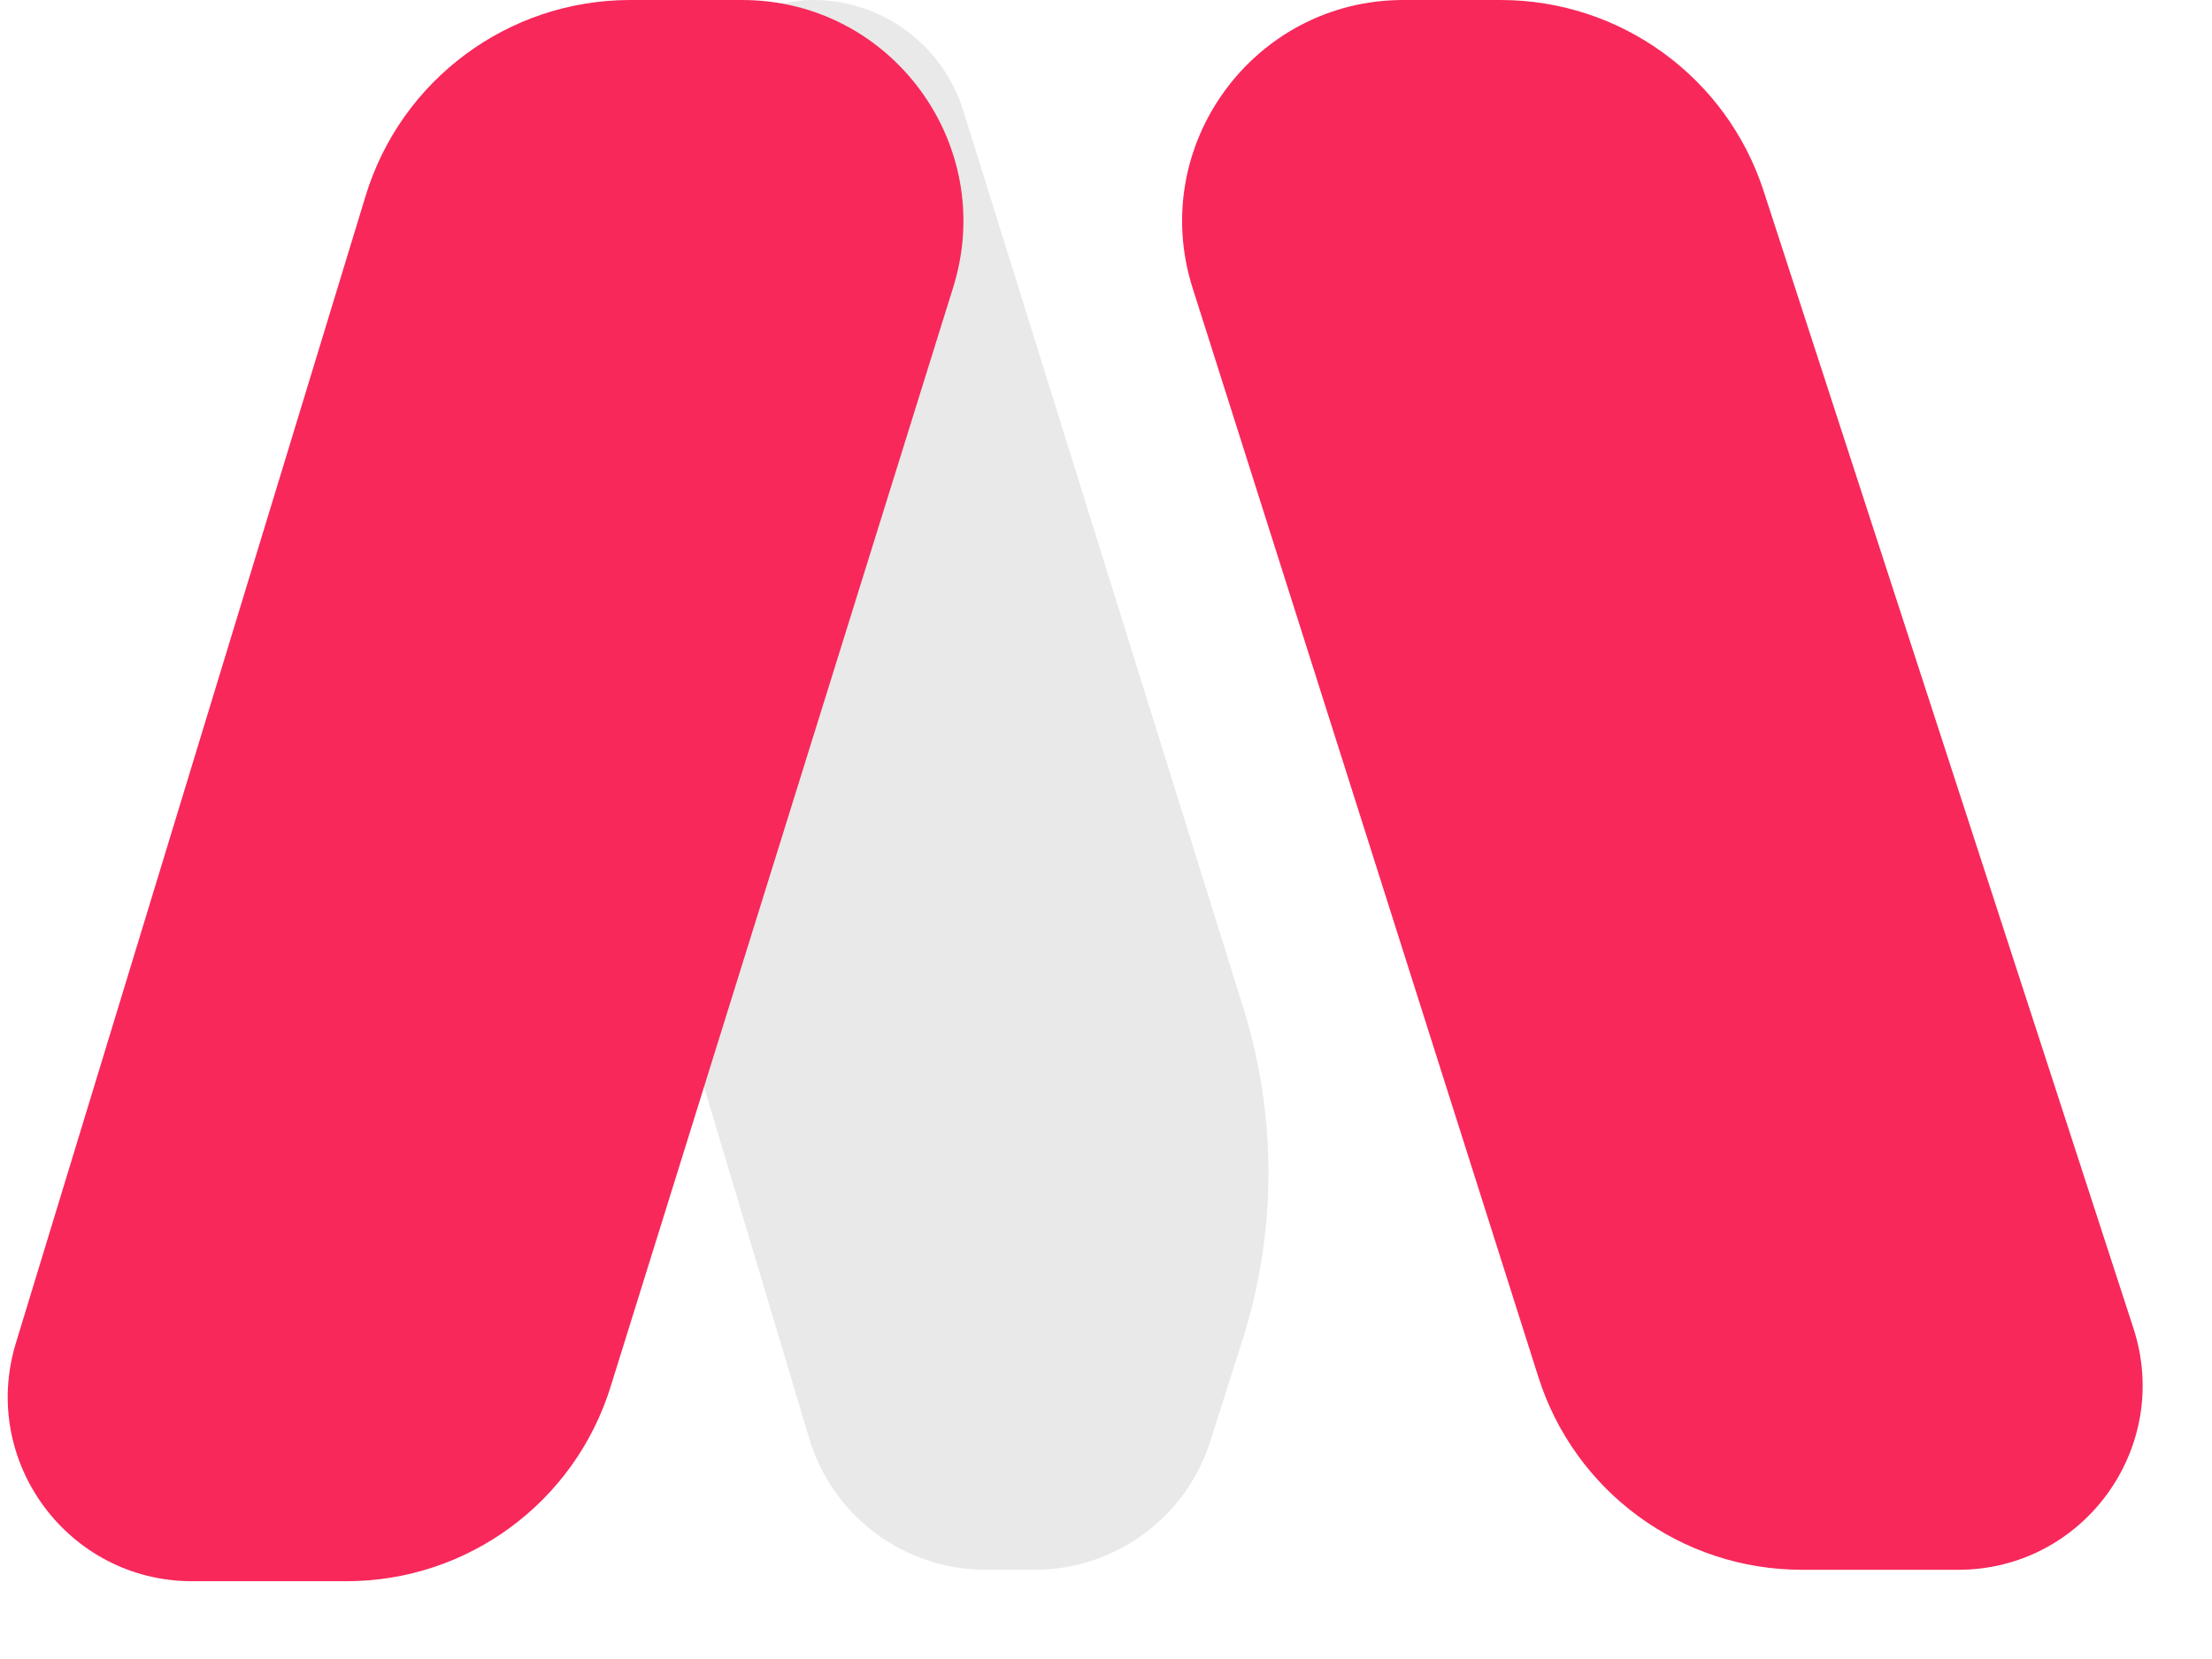
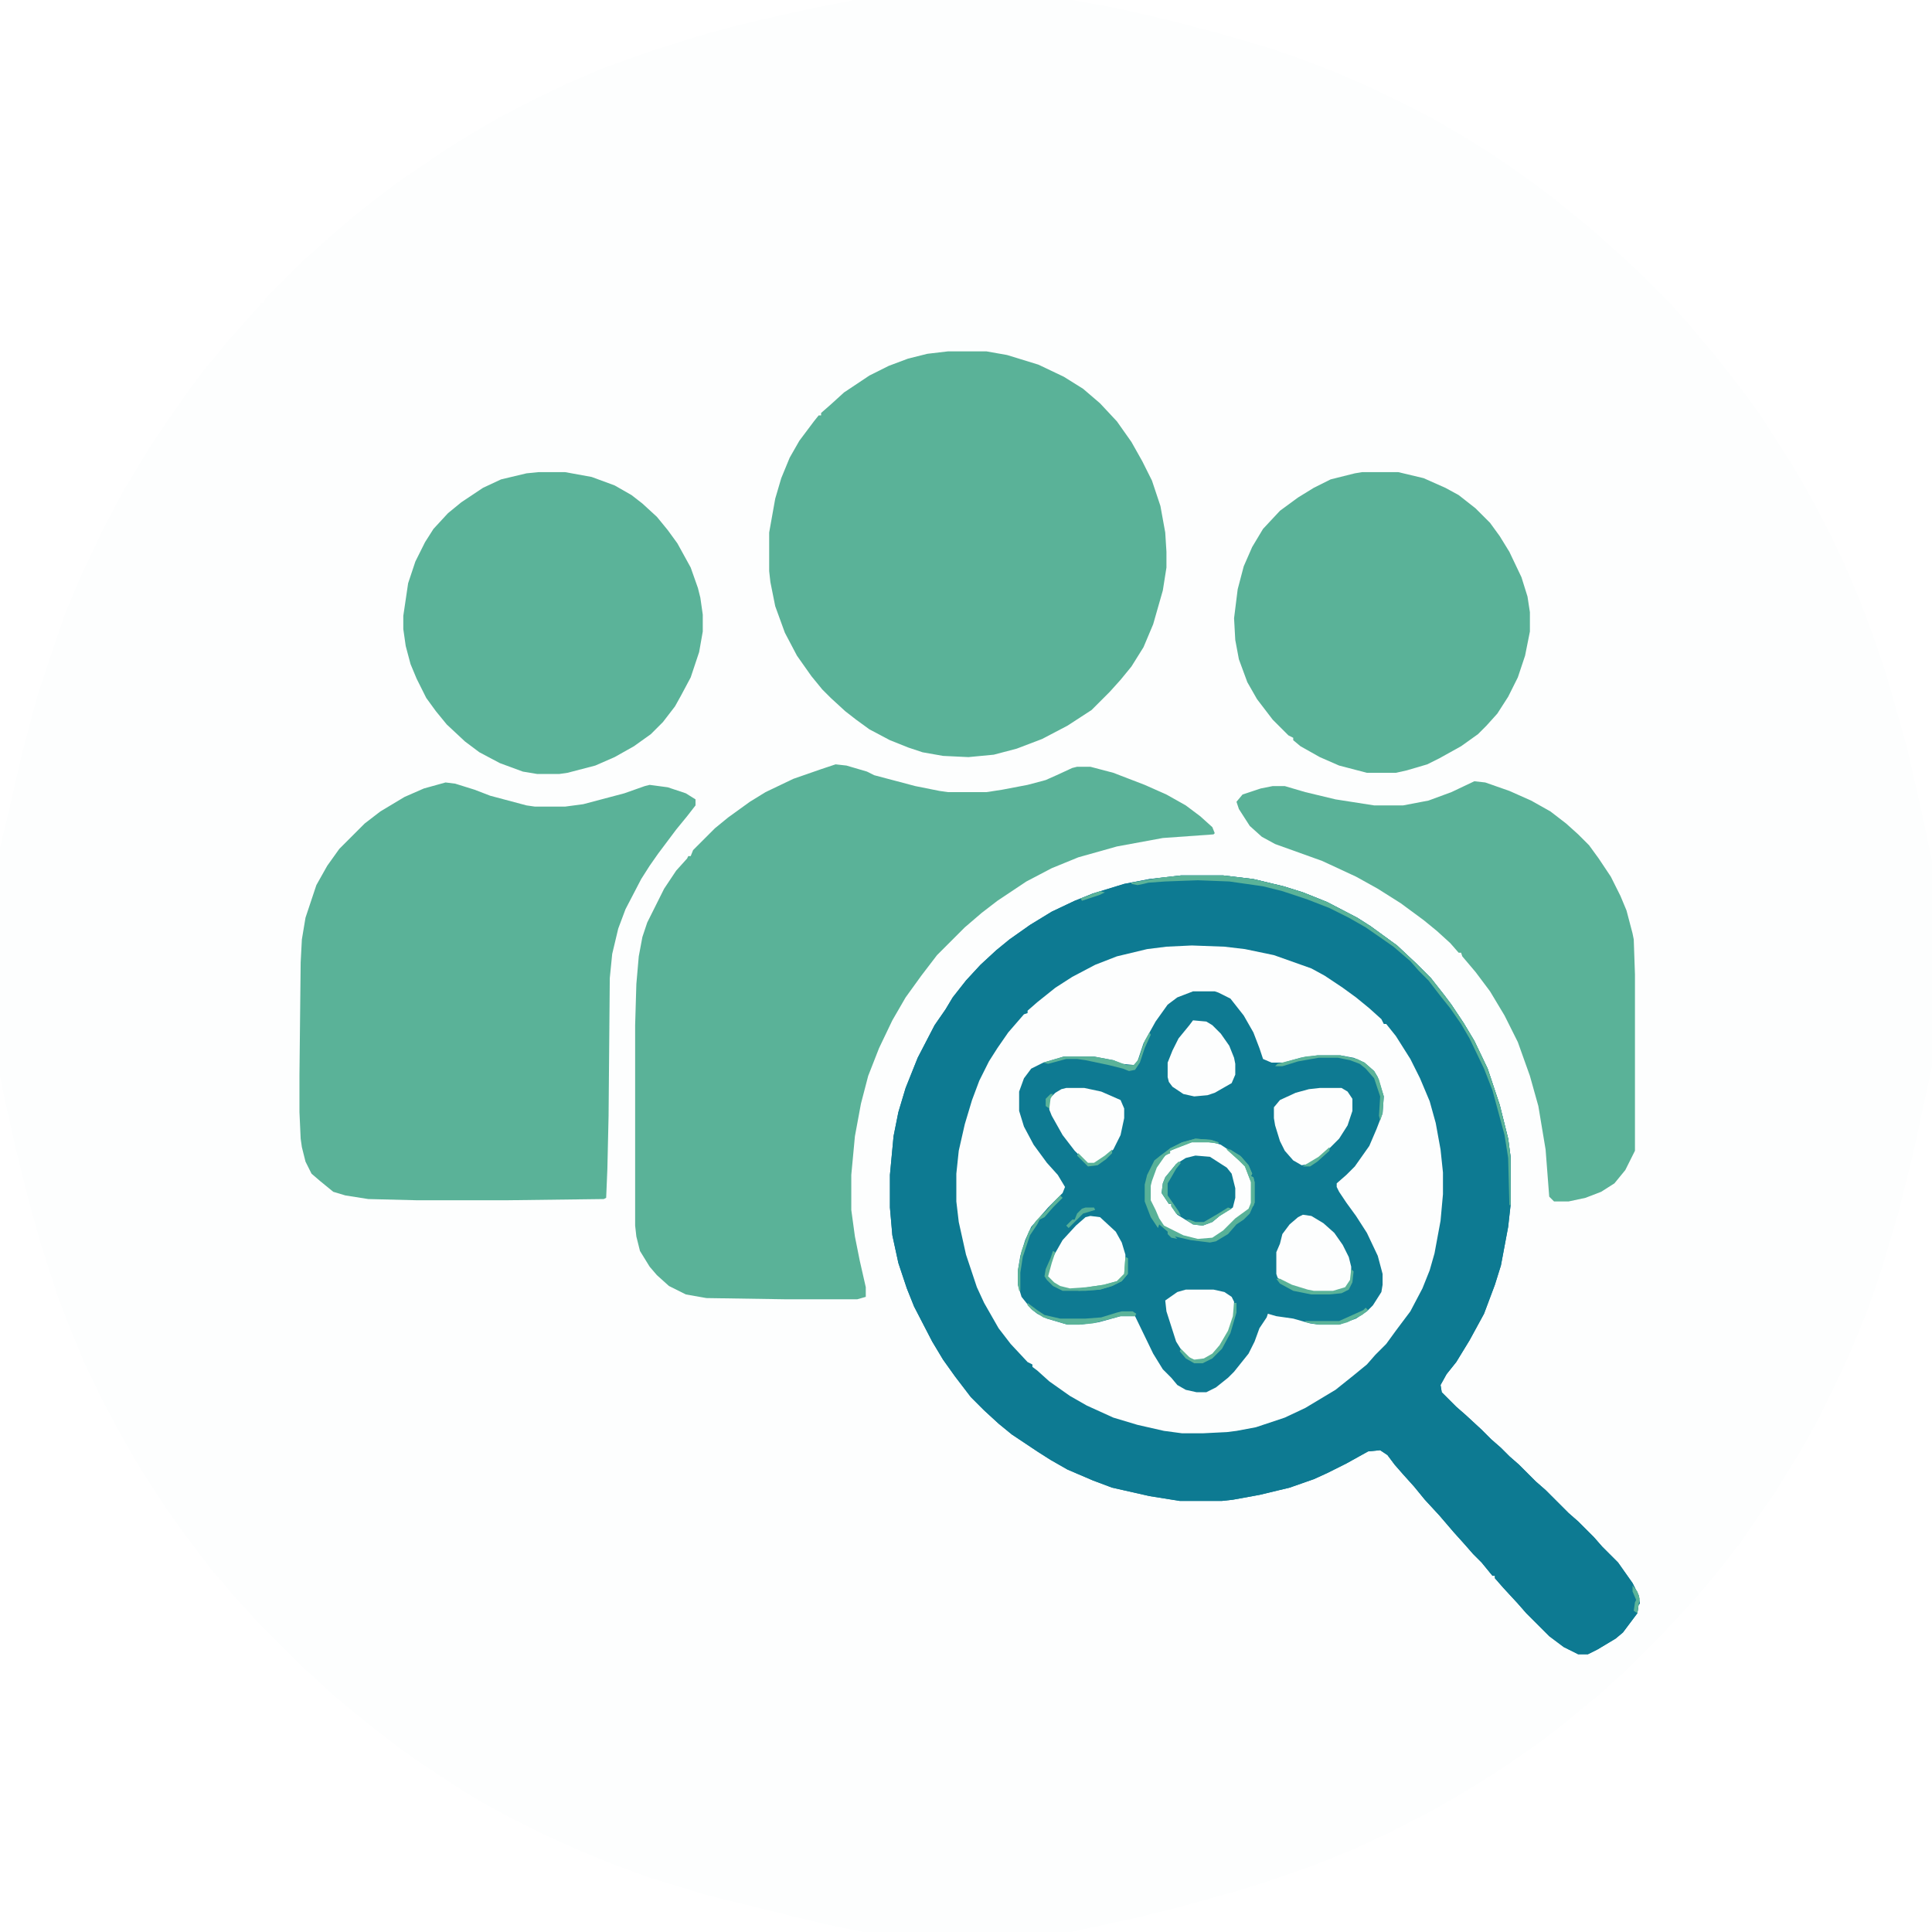
- <svg xmlns="http://www.w3.org/2000/svg" width="24" height="18" viewBox="0 0 24 18" fill="none">
-   <path d="M19.135 2.072L23.148 14.413C23.569 15.706 22.605 17.032 21.247 17.032H19.55C18.243 17.032 17.086 16.186 16.691 14.94L12.94 3.126C12.448 1.579 13.604 0 15.227 0H16.282C17.582 0 18.734 0.837 19.135 2.072Z" fill="#F8285A" />
-   <path d="M13.49 10.936L10.45 1.196C10.227 0.485 9.569 0 8.823 0C8.097 0 7.499 0.569 7.462 1.294L7.101 8.381C7.054 9.293 7.164 10.206 7.426 11.081L8.779 15.605C9.032 16.452 9.811 17.032 10.695 17.032H11.225C12.096 17.032 12.867 16.469 13.131 15.639L13.479 14.546C13.854 13.373 13.857 12.112 13.49 10.936Z" fill="#E9E9E9" />
-   <path d="M6.837 0H8.052C9.67 0 10.824 1.569 10.343 3.114L6.624 15.049C6.233 16.302 5.073 17.156 3.76 17.156H2.085C0.742 17.156 -0.22 15.858 0.172 14.573L3.967 2.125C4.352 0.863 5.517 0 6.837 0Z" fill="#F8285A" />
+ <svg xmlns="http://www.w3.org/2000/svg" version="1.1" viewBox="0 0 1600 1600" width="100" height="100">
+   <path transform="translate(706)" d="m0 0h182l38 7 43 10 42 11 41 12 23 8 29 11 30 13 33 16 21 11 24 14 24 15 19 13 14 10 16 12 16 13 10 8 13 11 12 11 8 7 16 15 23 23 7 8 10 11 9 11 11 13 11 14 14 18 13 18 16 25 9 14 10 17 10 18 12 23 12 25 14 33 9 24 12 35 17 60 13 57 8 38v170l-16 74-12 48-14 47-11 32-13 32-9 20-18 37-12 22-9 15-16 26-16 23-13 19-14 18-13 16-13 15-12 13-14 15-30 30-8 7-12 11-16 13-12 10-9 7-13 10-23 16-12 8-19 12-15 9-21 12-35 18-28 13-32 13-37 13-25 8-50 14-36 9-55 12h-172l-34-7-69-17-28-7-46-14-30-11-27-11-29-13-30-15-22-12-15-9-20-13-21-14-14-10-13-10-14-11-16-13-13-11-15-14-8-7-38-38-7-8-13-14-9-11-8-9-13-17-12-16-12-17-8-12-11-17-8-13-12-21-15-28-15-31-14-34-8-21-14-43-10-36-11-44-9-40-4-20v-189l7-29 11-48 13-49 12-36 11-32 13-31 19-40 17-32 8-13 12-20 16-24 7-10 12-17 12-16 11-13 8-10 10-11 7-8 9-10 1-2h2l2-4 32-32 8-7 10-9 8-7 14-12 10-8 14-11 19-14 15-10 19-13 21-13 24-14 27-14 27-13 30-13 39-14 41-13 29-8 25-6 40-9 31-6z" fill="#FDFEFE" />
+   <path transform="translate(978,725)" d="m0 0h35l25 3 25 6 16 5 20 8 25 13 11 7 22 16 16 15 12 12 11 14 6 8 10 15 9 15 11 23 10 30 7 28 2 15v40l-2 18-6 32-5 16-9 24-12 22-11 18-8 10-5 9 1 6 12 12 8 7 13 12 8 8 8 7 7 7 8 7 14 14 8 7 19 19 8 7 13 13 7 8 13 13 12 17 5 10 1 7-1 1-1 7-12 16-6 5-15 9-8 4h-8l-12-6-12-9-19-19-7-8-12-13-7-8v-2h-2l-9-11-7-7-7-8-9-10-12-14-12-13-9-11-9-10-7-8-6-8-6-4-10 1-18 10-16 8-11 5-20 7-25 6-22 4-9 1h-35l-25-4-31-7-16-6-21-9-14-8-11-7-21-14-11-9-12-11-11-11-13-17-10-14-9-15-15-29-6-15-7-21-5-23-2-23v-27l3-32 4-20 6-20 10-25 14-27 9-13 6-10 11-14 12-13 13-12 11-9 17-12 18-11 19-9 15-6 26-8 21-4z" fill="#0E7A92" />
+   <path transform="translate(692,633)" d="m0 0 9 1 17 5 6 3 34 9 20 4 7 1h32l13-2 21-4 15-4 9-4 13-6 4-1h11l19 5 26 10 18 8 16 9 12 9 10 9 2 5-1 1-42 3-38 7-32 9-22 9-21 11-24 16-13 10-14 12-23 23-13 17-13 18-11 19-11 23-9 23-6 23-5 27-3 32v29l3 22 4 20 5 22v8l-7 2h-60l-65-1-17-3-14-7-10-9-6-7-8-13-3-12-1-9v-166l1-34 2-23 3-16 4-12 14-28 10-15 9-10 1-2h2l2-5 18-18 11-9 18-13 13-8 23-11 23-8z" fill="#5AB298" />
+   <path transform="translate(978,725)" d="m0 0h35l25 3 25 6 16 5 20 8 25 13 11 7 22 16 16 15 12 12 11 14 6 8 10 15 9 15 11 23 10 30 7 28 2 15v40l-2 18-6 32-5 16-9 24-12 22-11 18-8 10-5 9 1 6 12 12 8 7 13 12 8 8 8 7 7 7 8 7 14 14 8 7 19 19 8 7 13 13 7 8 13 13 12 17 5 10 1 7-1 1-1 7-12 16-6 5-15 9-8 4h-8l-12-6-12-9-19-19-7-8-12-13-7-8v-2h-2l-9-11-7-7-7-8-9-10-12-14-12-13-9-11-9-10-7-8-6-8-6-4-10 1-18 10-16 8-11 5-20 7-25 6-22 4-9 1h-35l-25-4-31-7-16-6-21-9-14-8-11-7-21-14-11-9-12-11-11-11-13-17-10-14-9-15-15-29-6-15-7-21-5-23-2-23v-27l3-32 4-20 6-20 10-25 14-27 9-13 6-10 11-14 12-13 13-12 11-9 17-12 18-11 19-9 15-6 26-8 21-4zm9 58-21 1-20 3-21 5-20 8-19 10-16 11-13 11-6 5v2l-4 2-9 10-10 14-9 14-8 16-7 19-7 24-4 22-1 12v23l3 22 6 25 9 27 10 19 8 13 7 9 18 20h2v2l8 7 11 9 17 11 16 8 18 8 24 7 20 4 10 1h17l20-1 20-3 20-6 19-8 15-8 17-11 14-11 14-12 12-13 8-10 12-17 6-10 8-17 5-14 5-23 3-20 1-14v-18l-3-25-5-24-6-18-11-24-12-19-7-9-3-4h-2l-2-4-7-7-14-11-11-8-15-10-14-7-28-10-24-5-17-2z" fill="#0D7A92" />
+   <path transform="translate(785,291)" d="m0 0h32l17 3 26 8 21 10 16 10 14 12 14 15 12 17 9 16 8 16 7 21 4 22 1 16v13l-3 19-8 28-8 19-10 16-9 11-9 10-15 15-20 13-21 11-21 8-19 5-21 2-21-1-17-3-12-4-15-6-17-9-11-8-9-7-12-11-7-7-9-11-12-17-10-19-8-22-4-20-1-9v-32l5-28 5-17 7-17 8-14 12-16 4-5h2v-2l8-7 11-10 21-14 16-8 16-6 16-4z" fill="#5AB298" />
+   <path transform="translate(369,648)" d="m0 0 8 1 16 5 13 5 30 8 7 1h25l15-2 34-9 17-6 4-1 15 2 15 5 8 5v5l-7 9-9 11-15 20-7 10-7 11-13 25-6 16-5 21-2 20-1 114-1 44-1 24-2 1-80 1h-75l-40-1-19-3-10-3-11-9-7-6-5-10-3-12-1-7-1-22v-31l1-93 1-19 3-18 9-27 9-16 10-14 21-21 13-10 20-12 16-7z" fill="#5AB298" />
+   <path transform="translate(987,783)" d="m0 0 27 1 17 2 24 5 31 11 11 6 15 10 11 8 11 9 10 9 2 4h2l8 10 12 19 8 16 8 19 5 18 4 22 2 19v18l-2 22-5 27-4 14-6 15-10 19-12 16-8 11-9 9-7 8-11 9-15 12-25 15-17 8-24 8-16 3-8 1-20 1h-17l-15-2-22-5-20-6-22-10-14-8-17-12-10-9-4-3v-2l-4-2-14-15-10-13-12-21-6-13-9-27-6-27-2-17v-23l2-19 5-22 6-20 6-16 8-16 7-11 9-13 13-15 3-1v-2l8-7 15-12 14-9 19-10 18-7 25-6 16-2zm1 38-13 5-8 6-10 14-10 18-5 15-3 3-10-1-7-3-16-3h-25l-17 5-10 5-6 8-4 11v16l4 13 8 15 11 15 9 10 6 10-2 5-12 12-14 16-5 11-4 13-2 12v12l3 10 8 10 5 4 8 4 17 5h10l16-2 18-5h12l15 31 8 13 7 7 5 6 7 4 9 2h8l8-4 10-8 5-5 12-15 5-10 4-11 6-9 1-3 7 2 14 2 14 4 7 1h17l14-5 9-6 5-5 7-11 1-6v-9l-4-15-9-19-9-14-8-11-6-9-2-4v-3l8-7 7-7 12-17 6-14 5-13 1-14-5-16-3-5-8-7-9-4-11-2h-19l-14 2-14 4h-10l-7-3-3-9-5-13-8-14-11-14-10-5-3-1z" fill="#FDFEFE" />
+   <path transform="translate(446,391)" d="m0 0h22l22 4 19 7 14 8 9 7 12 11 9 11 8 11 11 20 6 17 2 8 2 14v14l-3 17-7 21-8 15-5 9-10 13-10 10-14 10-16 9-16 7-23 6-7 1h-18l-12-2-19-7-17-9-12-9-15-14-9-11-8-11-8-16-5-12-4-15-2-14v-11l4-27 6-18 8-16 7-11 12-13 11-9 18-12 15-7 21-5z" fill="#5BB399" />
+   <path transform="translate(1128,391)" d="m0 0h30l21 5 18 8 11 6 14 11 12 12 8 11 8 13 10 21 5 16 2 13v16l-4 20-6 18-8 16-9 14-9 10-7 7-14 10-18 10-10 5-17 5-9 2h-24l-23-6-16-7-16-9-6-5v-2l-4-2-13-13-13-17-8-14-7-19-3-16-1-18 3-24 5-19 7-16 9-15 14-15 15-11 13-8 14-7 20-5z" fill="#5AB298" />
+   <path transform="translate(1221,647)" d="m0 0 9 1 20 7 18 8 16 9 13 10 10 9 9 9 8 11 10 15 8 16 5 12 5 19 1 5 1 29v146l-8 16-9 11-11 7-13 5-14 3h-12l-4-4-3-39-6-36-7-25-10-28-11-22-12-20-12-16-11-13-1-3h-2l-7-8-11-10-11-9-19-14-19-12-18-10-28-13-39-14-11-6-10-9-9-14-2-6 5-6 15-5 10-2h10l17 5 25 6 32 5h24l21-4 19-7z" fill="#5AB298" />
+   <path transform="translate(987,945)" d="m0 0h14l10 3 6 4 10 9 5 5 5 13v17l-3 6-13 10-10 10-7 4-12 1-14-4-14-7-4-5-3-5-3-7-2-5v-12l4-13 6-9 5-5h2v-2l8-4z" fill="#FDFEFE" />
+   <path transform="translate(1093,901)" d="m0 0h18l5 3 4 6v10l-4 12-7 11-14 14-11 7-6 1-7-4-7-8-4-8-4-13-1-6v-9l5-6 13-6 11-3z" fill="#FDFEFE" />
+   <path transform="translate(1079,1006)" d="m0 0 7 1 10 6 9 8 7 10 5 10 2 8v11l-4 6-7 3-4 1h-16l-15-4-12-5-3-3-1-3v-18l3-7 2-8 6-8 7-6z" fill="#FDFEFE" />
+   <path transform="translate(903,1007)" d="m0 0 8 1 13 12 5 9 3 10v16l-7 7-15 4-17 2h-7l-10-3-6-4-3-5 5-15 8-14 11-12 8-7z" fill="#FDFEFE" />
+   <path transform="translate(883,901)" d="m0 0h15l14 3 16 7 3 7v8l-3 14-6 12-11 9-5 3h-5l-11-11-10-13-9-16-2-5v-9l5-5 5-3z" fill="#FDFEFE" />
+   <path transform="translate(988,845)" d="m0 0 11 1 5 3 7 7 7 10 4 10 1 5v9l-3 7-14 8-6 2-11 1-9-2-9-6-3-4-1-4v-12l4-10 5-10 9-11z" fill="#FDFEFE" />
+   <path transform="translate(990,957)" d="m0 0 12 1 14 9 4 5 3 12v8l-2 8-11 7-6 5-8 3-8-1-13-8-5-7v-2h-2l-6-9 1-8 2-5 9-11 8-5z" fill="#0E7A92" />
+   <path transform="translate(982,1068)" d="m0 0h23l9 2 6 4 2 4v12l-6 16-7 11-9 8-6 2-7-1-8-7-5-8-8-25-1-9 10-7z" fill="#FDFEFE" />
+   <path transform="translate(978,725)" d="m0 0h35l25 3 25 6 16 5 20 8 25 13 11 7 22 16 16 15 12 12 11 14 6 8 10 15 9 15 11 23 10 30 7 28 2 15v40h-1l-1-39-3-19-10-37-7-18-12-25-7-12-9-13-8-10-10-13-8-8-7-8-14-12-10-7-13-9-14-8-16-8-18-7-21-7-16-4-28-4-26-1-27 1-14 1-4 1-5 1-5-1v-1l23-4z" fill="#5BB399" />
+   <path transform="translate(990,943)" d="m0 0 13 1 6 2v1l-8-1h-14l-13 5-5 2v2l-4 2-7 10-4 11-1 4v12l4 8 3 7 4 6 16 8 12 3 12-1 9-6 10-10 11-8 2-5v-17l-5-13-5-5-10-9h3l9 6 6 7 3 7-1 2 2 1 1 4v17l-4 9-5 5-6 4-7 8-10 6-5 1-16-2-13-3 2 2-5-1-3-3v-2l-7-6-1 3-6-9-5-13v-14l2-8 6-12 5-4 8-6 10-5z" fill="#58B198" />
+   <path transform="translate(952,855)" d="m0 0 1 2-5 11-4 12-4 6-5 1-5-2-12-3-19-4-7-1h-9l-15 4-4-1 17-5h25l16 3 11 4h6l4-5 5-15z" fill="#5BB399" />
+   <path transform="translate(851,1079)" d="m0 0 8 6 6 4 13 3h21l13-1 13-4 4-1h9l3 2-1 2h-12l-23 6-11 1h-10l-20-6-9-6-4-4z" fill="#5BB399" />
+   <path transform="translate(1091,874)" d="m0 0h19l14 3 6 3 8 7 4 7 4 14-1 14-2 6-1-4 1-16-5-15-7-8-5-4-8-3-10-2h-16l-17 3-13 4h-6l2-2 23-6z" fill="#5BB399" />
+   <path transform="translate(872,1036)" d="m0 0 2 1-3 9-3 11 5 5 5 3 8 2 14-1 14-2 11-3 6-6 1-14 2 1v13l-5 6-8 4-10 3-12 1h-19l-8-4-5-5-2-3 1-6 4-9z" fill="#59B198" />
+   <path transform="translate(1119,1051)" d="m0 0 2 2-1 9-3 6-6 3-10 1h-15l-15-3-11-6-3-4h3l10 5 13 4 5 1h16l10-3 4-6z" fill="#5BB399" />
+   <path transform="translate(1022,1079)" d="m0 0h2v8l-5 17-7 13-8 8-8 4h-7l-7-4-5-6 1-2 7 7 4 2 8-1 7-4 6-7 7-12 4-12z" fill="#5BB399" />
+   <path transform="translate(878,990)" d="m0 0 2 2-8 8-7 8-4 2-2 4-6 9-6 18-2 13v15h-1l-1-5v-12l3-16 6-16 6-9 9-9 7-8z" fill="#5BB399" />
+   <path transform="translate(976,962)" d="m0 0 2 1-4 5-4 7-3 5v10l9 13 2 4-4-2-4-6v-2h-2l-6-9 1-8 2-5 9-11z" fill="#5BB399" />
+   <path transform="translate(1131,1083)" d="m0 0 2 2-5 4-12 6-7 2h-17l-11-2v-1h28l20-9z" fill="#5BB399" />
+   <path transform="translate(1016,951)" d="m0 0 4 2 7 4 7 8 3 7-1 2 2 1 1 4v17l-1 3h-2v-20l-5-13-5-5-10-9z" fill="#5BB399" />
+   <path transform="translate(932,1041)" d="m0 0 2 1v13l-5 6-8 4-10 3-18 1 1-2 20-3 11-3 6-6z" fill="#5BB399" />
+   <path transform="translate(990,943)" d="m0 0 13 1 6 2v1l-8-1h-14l-13 5-5 2v2l-4 1 4-5 10-5z" fill="#5BB399" />
+   <path transform="translate(921,952)" d="m0 0v3l-5 5-7 5-8 1-9-9 1-2 8 8h5l9-6z" fill="#5BB399" />
+   <path transform="translate(1017 1e3)" d="m0 0 3 1-10 6-6 5-8 3-8-1-6-4h3l5 2h7l12-7z" fill="#5BB399" />
+   <path transform="translate(899 1e3)" d="m0 0h7l1 2-10 3-12 12-2-2 5-5h2l2-5 4-4z" fill="#56AF98" />
+   <path transform="translate(1352,1313)" d="m0 0 4 5 2 6-1 5-1 7-3-2 1-7 1-2-3-7z" fill="#5BB399" />
+   <path transform="translate(1101,950)" d="m0 0v3l-10 9-6 4h-6l3-2 10-6z" fill="#5BB399" />
+   <path transform="translate(911,738)" d="m0 0 4 1-4 2-15 5-1-2z" fill="#5BB399" />
+   <path transform="translate(870,906)" d="m0 0h2l-2 4-1 8-3-2v-6z" fill="#5BB399" />
</svg>
